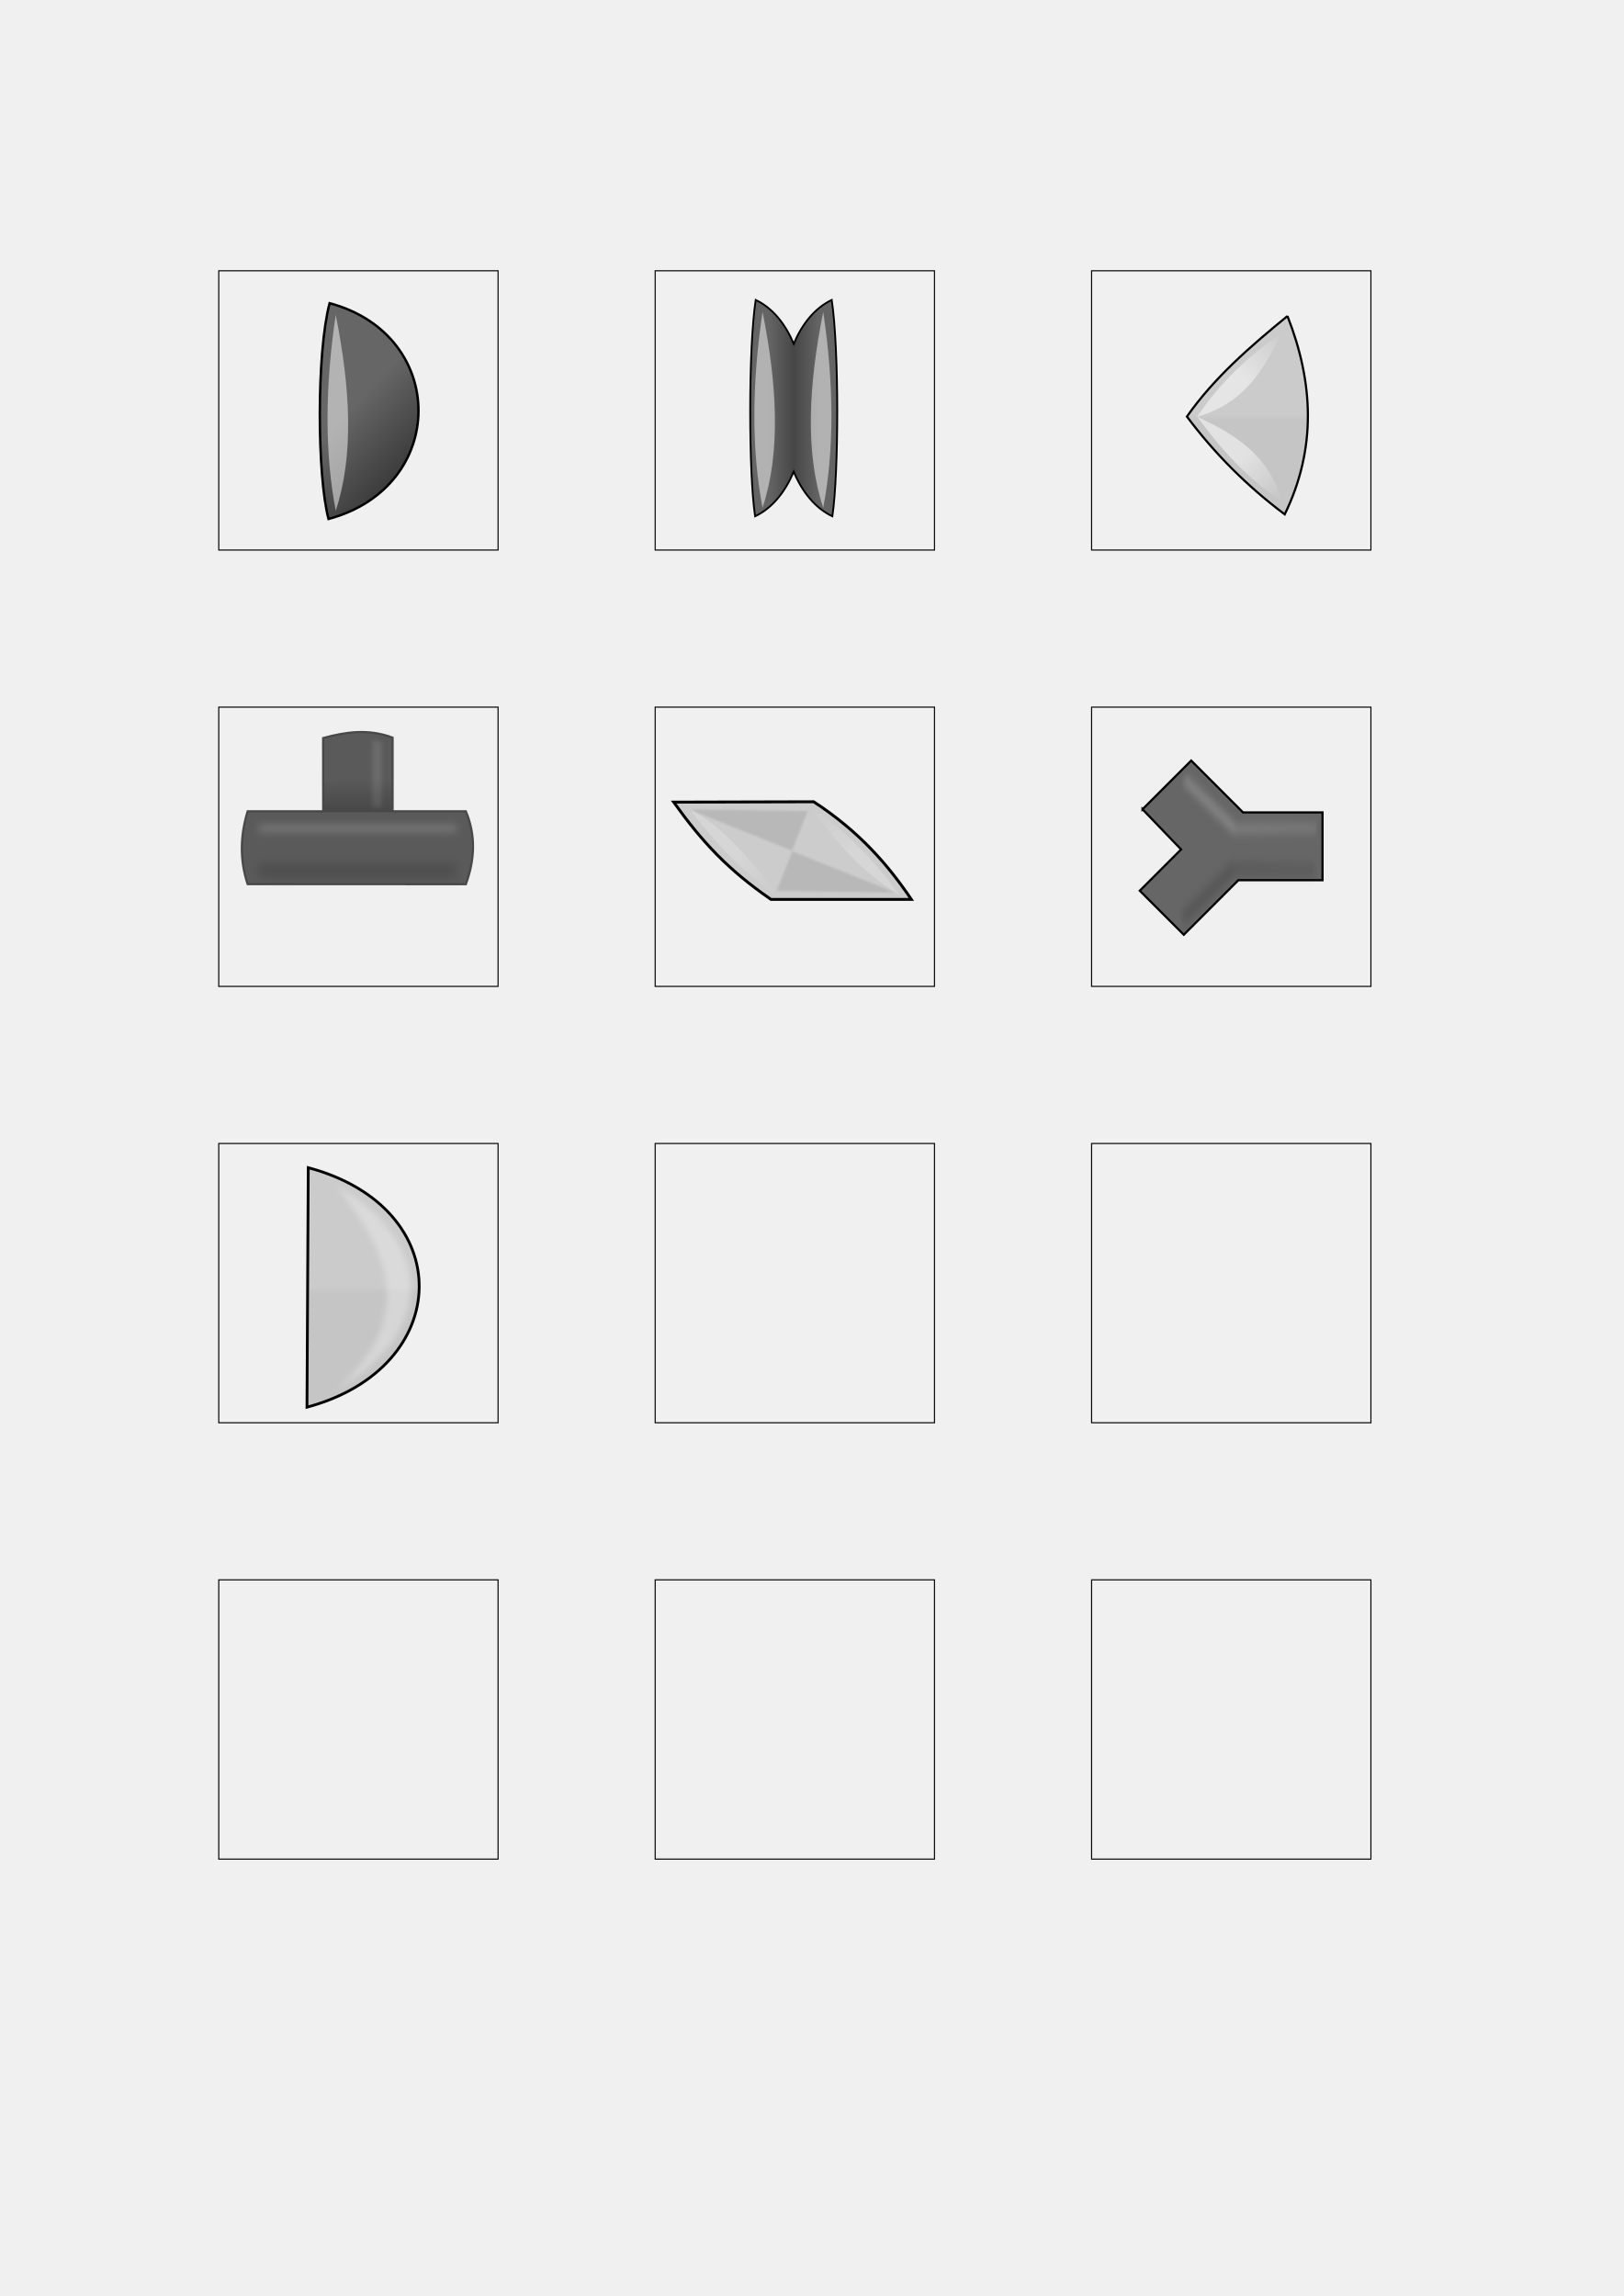
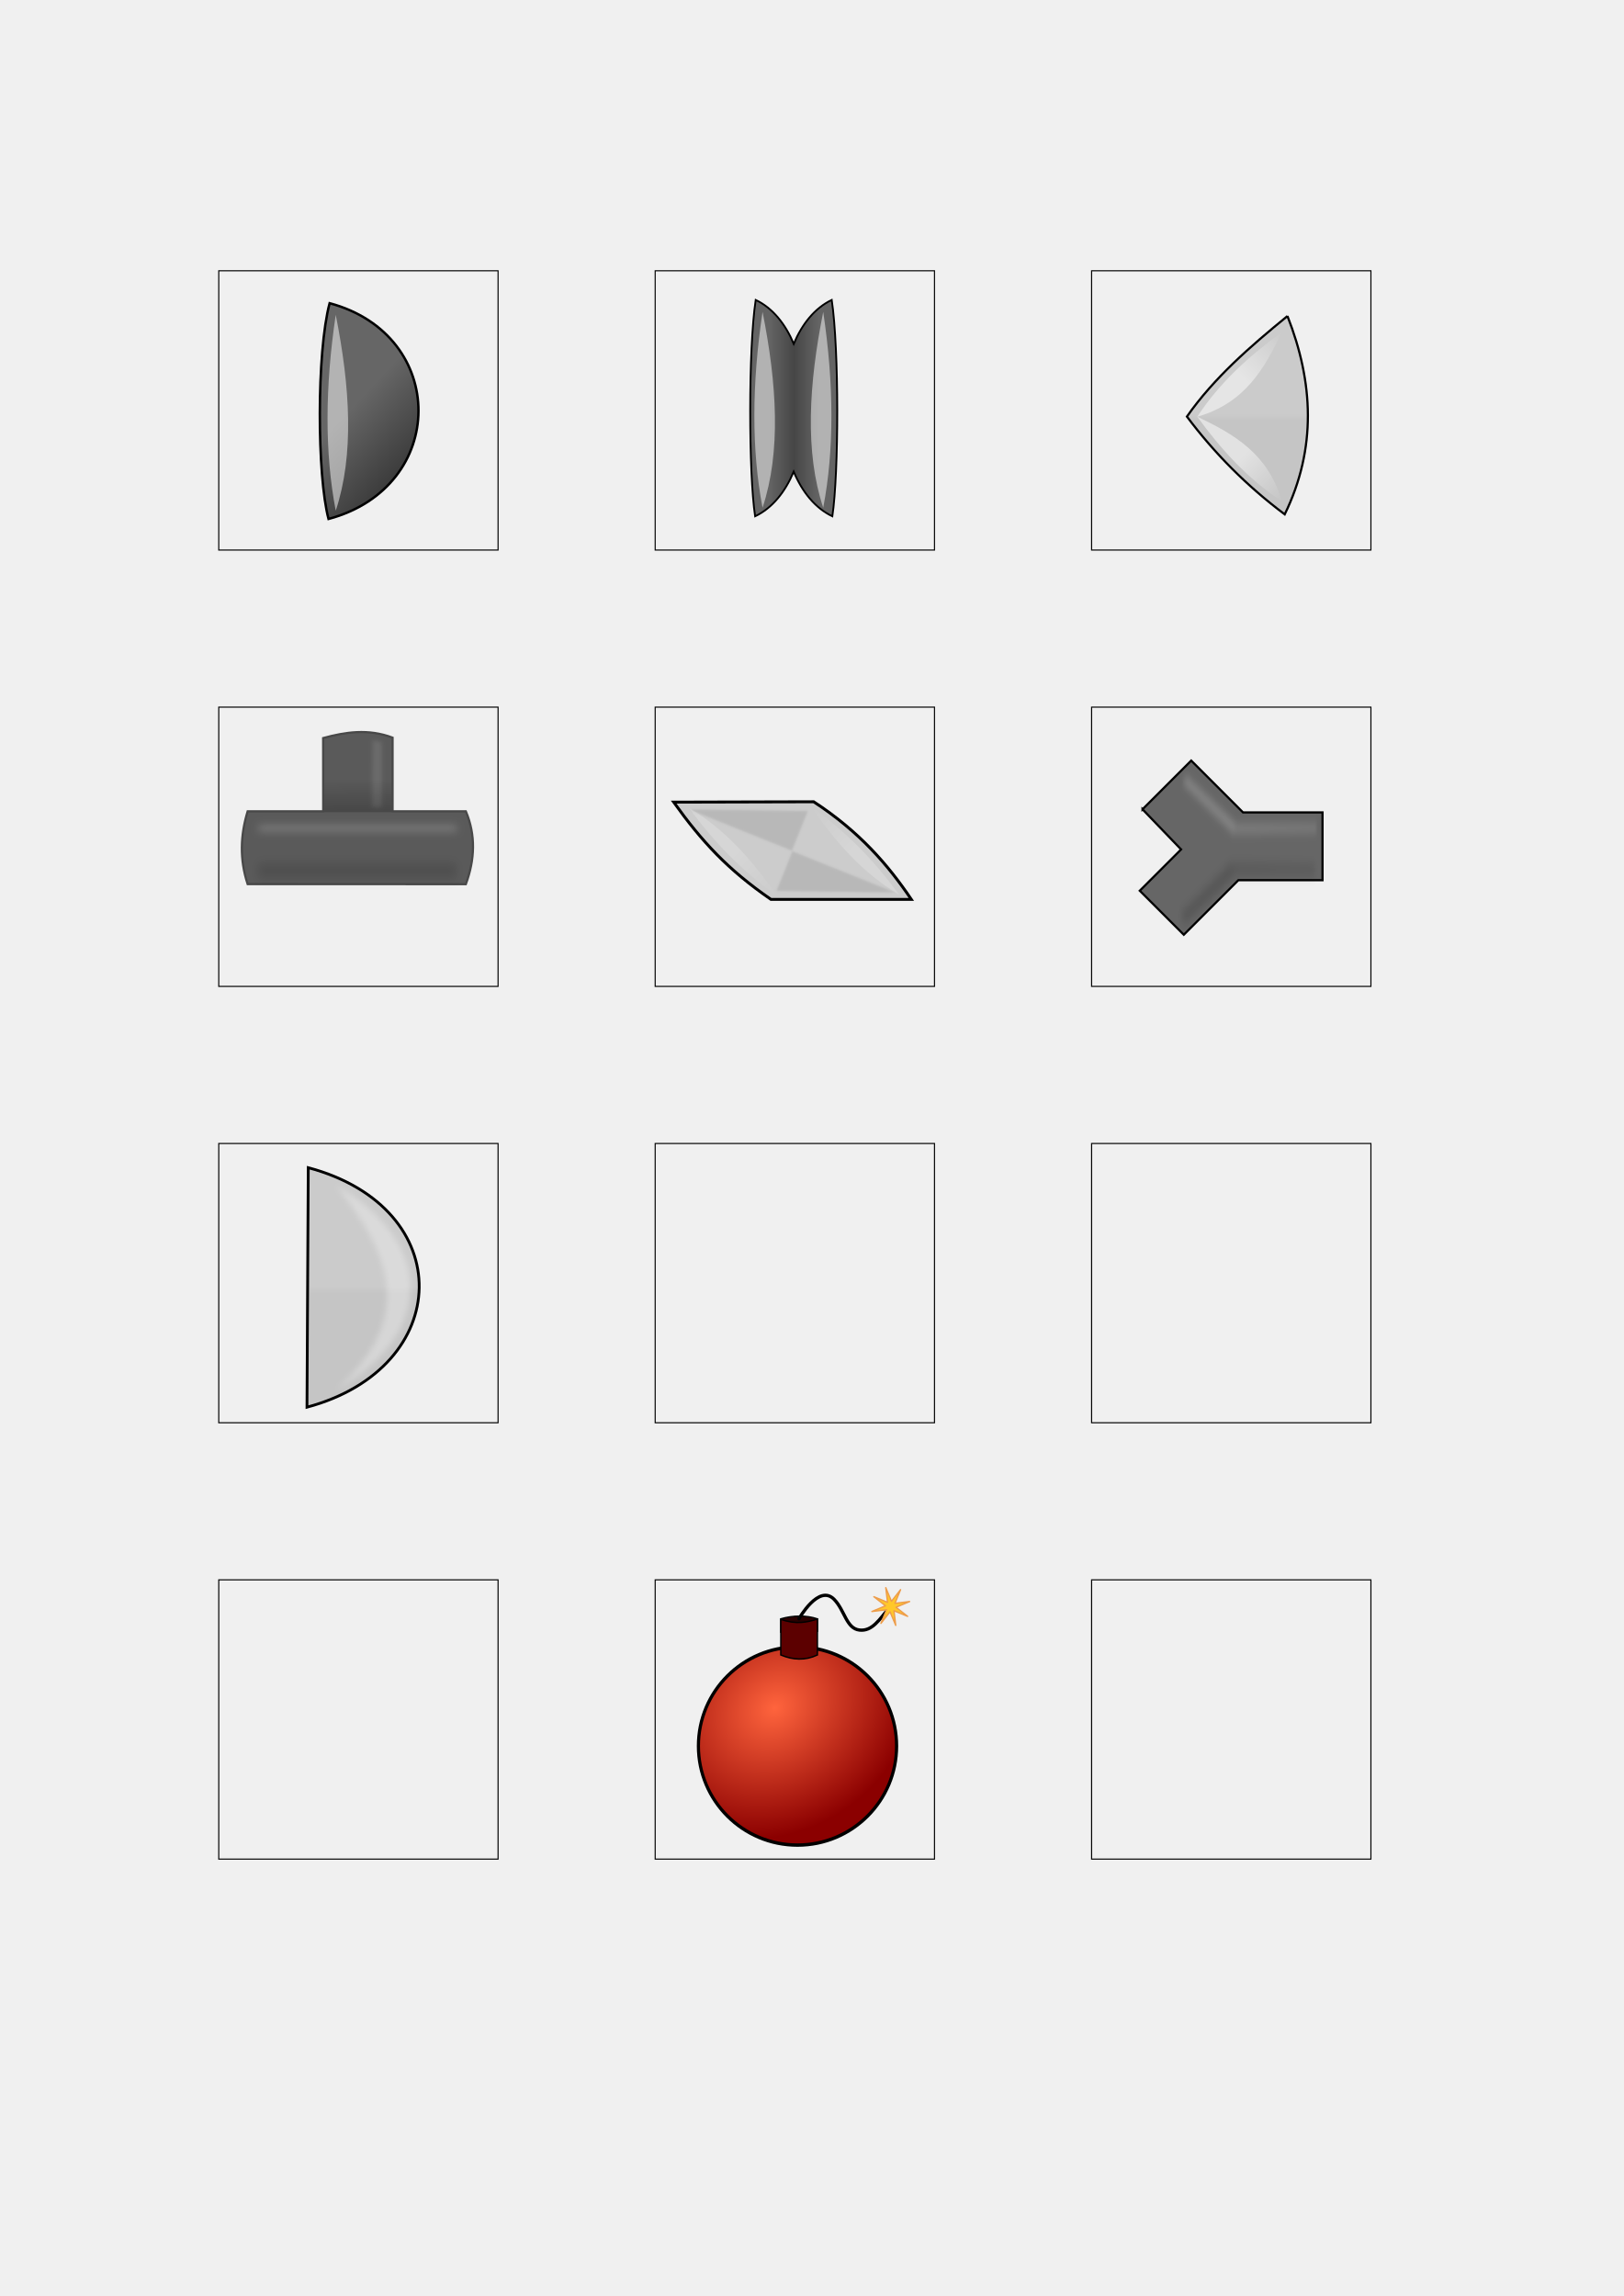
<svg xmlns="http://www.w3.org/2000/svg" xmlns:xlink="http://www.w3.org/1999/xlink" width="744.094" height="1052.362" id="svg2" version="1.1">
  <defs id="defs4">
+     <linearGradient id="linearGradient3319">
+       <stop style="stop-color:#ffffff;stop-opacity:0.529;" offset="0" id="stop3321" />
+       <stop style="stop-color:#ffffff;stop-opacity:0;" offset="1" id="stop3323" />
+     </linearGradient>
    <linearGradient id="linearGradient4515">
      <stop style="stop-color:#4d4d4d;stop-opacity:1;" offset="0" id="stop4517" />
      <stop style="stop-color:#454545;stop-opacity:1;" offset="1" id="stop4519" />
    </linearGradient>
    <linearGradient id="linearGradient4029">
      <stop style="stop-color:#000000;stop-opacity:1;" offset="0" id="stop4031" />
      <stop style="stop-color:#000000;stop-opacity:0;" offset="1" id="stop4033" />
    </linearGradient>
    <linearGradient id="linearGradient3987">
      <stop style="stop-color:#c5c5c5;stop-opacity:1;" offset="0" id="stop3989" />
      <stop style="stop-color:#cbcbcb;stop-opacity:1;" offset="1" id="stop3991" />
    </linearGradient>
    <linearGradient id="linearGradient3979">
      <stop style="stop-color:#ffffff;stop-opacity:1;" offset="0" id="stop3981" />
      <stop style="stop-color:#ffffff;stop-opacity:0;" offset="1" id="stop3983" />
    </linearGradient>
    <linearGradient id="linearGradient3971">
      <stop style="stop-color:#ffffff;stop-opacity:1;" offset="0" id="stop3973" />
      <stop style="stop-color:#ffffff;stop-opacity:0;" offset="1" id="stop3975" />
    </linearGradient>
    <linearGradient id="linearGradient3737">
      <stop style="stop-color:#666666;stop-opacity:1;" offset="0" id="stop3739" />
      <stop style="stop-color:#000000;stop-opacity:1;" offset="1" id="stop3741" />
    </linearGradient>
    <linearGradient xlink:href="#linearGradient3737" id="linearGradient3743" x1="169.172" y1="178.316" x2="233.85" y2="238.418" gradientUnits="userSpaceOnUse" />
    <linearGradient xlink:href="#linearGradient3737-2" id="linearGradient3743-2" x1="169.172" y1="178.316" x2="233.85" y2="238.418" gradientUnits="userSpaceOnUse" />
    <linearGradient id="linearGradient3737-2">
      <stop style="stop-color:#666666;stop-opacity:1;" offset="0" id="stop3739-8" />
      <stop style="stop-color:#000000;stop-opacity:1;" offset="1" id="stop3741-4" />
    </linearGradient>
    <linearGradient gradientTransform="translate(179.8361,0.2637339)" y2="238.418" x2="233.85" y1="178.316" x1="169.172" gradientUnits="userSpaceOnUse" id="linearGradient3763-9" xlink:href="#linearGradient3737-2-1" />
    <linearGradient id="linearGradient3737-2-1">
-       <stop style="stop-color:#666666;stop-opacity:1;" offset="0" id="stop3739-8-9" />
-       <stop style="stop-color:#000000;stop-opacity:1;" offset="1" id="stop3741-4-8" />
+       <stop style="stop-color:#ff643d;stop-opacity:1;" offset="0" id="stop3739-8-9" />
+       <stop style="stop-color:#8b0000;stop-opacity:1;" offset="1" id="stop3741-4-8" />
    </linearGradient>
    <linearGradient xlink:href="#linearGradient3737-1" id="linearGradient3743-7" x1="169.172" y1="178.316" x2="233.85" y2="238.418" gradientUnits="userSpaceOnUse" />
    <linearGradient id="linearGradient3737-1">
      <stop style="stop-color:#646464;stop-opacity:1;" offset="0" id="stop3739-4" />
      <stop id="stop3941" offset="0.5" style="stop-color:#464646;stop-opacity:1;" />
      <stop style="stop-color:#646464;stop-opacity:1;" offset="1" id="stop3741-0" />
    </linearGradient>
    <linearGradient gradientTransform="translate(172.6141,-2.484412)" y2="238.418" x2="233.85" y1="178.316" x1="169.172" gradientUnits="userSpaceOnUse" id="linearGradient3856-3" xlink:href="#linearGradient3737-1-3" />
    <linearGradient id="linearGradient3737-1-3">
      <stop style="stop-color:#666666;stop-opacity:1;" offset="0" id="stop3739-4-4" />
      <stop style="stop-color:#000000;stop-opacity:1;" offset="1" id="stop3741-0-6" />
    </linearGradient>
    <linearGradient xlink:href="#linearGradient3737-1" id="linearGradient3943" gradientUnits="userSpaceOnUse" gradientTransform="matrix(0.5624172,0,0,1.002789,261.3606,-1.88467)" x1="162.029" y1="188.415" x2="202.422" y2="188.415" />
    <linearGradient xlink:href="#linearGradient3971" id="linearGradient3977" x1="568.661" y1="210.666" x2="588.036" y2="230.041" gradientUnits="userSpaceOnUse" gradientTransform="translate(-0.6313453,-0.3156727)" />
    <linearGradient xlink:href="#linearGradient3979" id="linearGradient3985" x1="568.571" y1="170.219" x2="587.946" y2="150.844" gradientUnits="userSpaceOnUse" gradientTransform="translate(-0.5366435,1.420527)" />
    <linearGradient xlink:href="#linearGradient3987" id="linearGradient3993" x1="552.169" y1="192.661" x2="552.169" y2="189.809" gradientUnits="userSpaceOnUse" />
    <linearGradient xlink:href="#linearGradient4029" id="linearGradient4035" x1="164.15" y1="371.393" x2="164.008" y2="356.904" gradientUnits="userSpaceOnUse" />
    <filter id="filter4073" x="-0.492" width="1.983" y="-0.068" height="1.137">
      <feGaussianBlur stdDeviation="0.931" id="feGaussianBlur4075" />
    </filter>
    <filter id="filter4081" x="-0.052" width="1.103" y="-1.619" height="4.237">
      <feGaussianBlur stdDeviation="1.962" id="feGaussianBlur4083" />
    </filter>
    <filter id="filter4101" x="-0.05" width="1.099" y="-1.556" height="4.113">
      <feGaussianBlur stdDeviation="1.887" id="feGaussianBlur4103" />
    </filter>
    <linearGradient xlink:href="#linearGradient3971-1" id="linearGradient3977-3" x1="568.661" y1="210.666" x2="588.036" y2="230.041" gradientUnits="userSpaceOnUse" gradientTransform="translate(-215.1334,197.857)" />
    <linearGradient id="linearGradient3971-1">
      <stop style="stop-color:#ffffff;stop-opacity:1;" offset="0" id="stop3973-5" />
      <stop style="stop-color:#ffffff;stop-opacity:0;" offset="1" id="stop3975-7" />
    </linearGradient>
    <linearGradient xlink:href="#linearGradient3987-7" id="linearGradient3993-7" x1="552.169" y1="192.661" x2="552.169" y2="189.809" gradientUnits="userSpaceOnUse" />
    <linearGradient id="linearGradient3987-7">
      <stop style="stop-color:#c5c5c5;stop-opacity:1;" offset="0" id="stop3989-0" />
      <stop style="stop-color:#cbcbcb;stop-opacity:1;" offset="1" id="stop3991-9" />
    </linearGradient>
    <linearGradient xlink:href="#linearGradient3971-0" id="linearGradient3977-0" x1="568.661" y1="210.666" x2="588.036" y2="230.041" gradientUnits="userSpaceOnUse" gradientTransform="translate(-0.6313453,-0.3156727)" />
    <linearGradient id="linearGradient3971-0">
      <stop style="stop-color:#ffffff;stop-opacity:1;" offset="0" id="stop3973-8" />
      <stop style="stop-color:#ffffff;stop-opacity:0;" offset="1" id="stop3975-75" />
    </linearGradient>
    <linearGradient y2="230.041" x2="588.036" y1="210.666" x1="568.661" gradientTransform="translate(-231.1144,178.6433)" gradientUnits="userSpaceOnUse" id="linearGradient4192-3" xlink:href="#linearGradient3971-0-7" />
    <linearGradient id="linearGradient3971-0-7">
      <stop style="stop-color:#ffffff;stop-opacity:1;" offset="0" id="stop3973-8-0" />
      <stop style="stop-color:#ffffff;stop-opacity:0;" offset="1" id="stop3975-75-5" />
    </linearGradient>
    <linearGradient y2="191.291" x2="549.286" y1="210.666" x1="568.661" gradientTransform="matrix(1.039103,0,0,1.039103,-198.9577,171.0513)" gradientUnits="userSpaceOnUse" id="linearGradient4230" xlink:href="#linearGradient3971-0-7" />
    <linearGradient y2="191.291" x2="549.286" y1="210.666" x1="568.661" gradientTransform="matrix(1.039103,0,0,1.039103,-199.7153,170.7988)" gradientUnits="userSpaceOnUse" id="linearGradient4230-0" xlink:href="#linearGradient3971-0-7-9" />
    <linearGradient id="linearGradient3971-0-7-9">
      <stop style="stop-color:#ffffff;stop-opacity:1;" offset="0" id="stop3973-8-0-5" />
      <stop style="stop-color:#ffffff;stop-opacity:0;" offset="1" id="stop3975-75-5-6" />
    </linearGradient>
    <linearGradient y2="191.291" x2="549.286" y1="210.666" x1="568.661" gradientTransform="matrix(-1.039103,0,0,-1.039103,926.7726,609.3631)" gradientUnits="userSpaceOnUse" id="linearGradient4268" xlink:href="#linearGradient3971-0-7-9" />
    <filter id="filter4329">
      <feGaussianBlur stdDeviation="0.661" id="feGaussianBlur4331" />
    </filter>
    <filter id="filter4333">
      <feGaussianBlur stdDeviation="0.661" id="feGaussianBlur4335" />
    </filter>
    <filter id="filter4507" x="-0.03" width="1.061" y="-0.207" height="1.414">
      <feGaussianBlur stdDeviation="2.162" id="feGaussianBlur4509" />
    </filter>
    <filter id="filter4511" x="-0.041" width="1.081" y="-0.275" height="1.551">
      <feGaussianBlur stdDeviation="2.877" id="feGaussianBlur4513" />
    </filter>
    <linearGradient xlink:href="#linearGradient3987-0" id="linearGradient3993-6" x1="552.169" y1="192.661" x2="552.169" y2="189.809" gradientUnits="userSpaceOnUse" />
    <linearGradient id="linearGradient3987-0">
      <stop style="stop-color:#c5c5c5;stop-opacity:1;" offset="0" id="stop3989-8" />
      <stop style="stop-color:#cbcbcb;stop-opacity:1;" offset="1" id="stop3991-5" />
    </linearGradient>
    <linearGradient gradientTransform="matrix(-1.344221,0,0,1.207837,934.3596,360.2293)" y2="189.809" x2="552.169" y1="192.661" x1="552.169" gradientUnits="userSpaceOnUse" id="linearGradient4550" xlink:href="#linearGradient3987-0" />
-     <filter color-interpolation-filters="sRGB" id="filter4593-7" x="-0.069" width="1.138" y="-0.466" height="1.933">
-       <feGaussianBlur stdDeviation="1.08" id="feGaussianBlur4595-2" />
-     </filter>
-     <filter id="filter4703" x="-0.159" width="1.317" y="-1.074" height="3.149">
-       <feGaussianBlur stdDeviation="2.487" id="feGaussianBlur4705" />
-     </filter>
-     <filter id="filter4717" x="-0.205" width="1.409" y="-0.232" height="1.464">
-       <feGaussianBlur stdDeviation="2.487" id="feGaussianBlur4719" />
-     </filter>
-     <filter id="filter4721" x="-0.205" width="1.409" y="-0.232" height="1.464">
-       <feGaussianBlur stdDeviation="2.487" id="feGaussianBlur4723" />
-     </filter>
    <filter id="filter4729">
      <feGaussianBlur stdDeviation="1.276" id="feGaussianBlur4731" />
    </filter>
+     <radialGradient xlink:href="#linearGradient3737-2-1" id="radialGradient3331" cx="351.437" cy="767.13" fx="351.437" fy="767.13" r="46.031" gradientTransform="matrix(0.6733655,0.9627564,-1.226677,0.7487763,1055.812,-144.4921)" gradientUnits="userSpaceOnUse" />
  </defs>
  <g id="layer1" style="display:inline">
    <rect style="fill:none;stroke:#000000;stroke-width:0.5;stroke-miterlimit:4;stroke-opacity:1;stroke-dasharray:none" id="rect2837" width="128" height="128" x="100.25" y="124.112" ry="0" />
    <rect style="fill:none;stroke:#000000;stroke-width:0.5;stroke-miterlimit:4;stroke-opacity:1;stroke-dasharray:none" id="rect2837-2" width="128" height="128" x="300.25" y="124.112" ry="0" />
    <rect style="fill:none;stroke:#000000;stroke-width:0.5;stroke-miterlimit:4;stroke-opacity:1;stroke-dasharray:none" id="rect2837-2-1" width="128" height="128" x="500.25" y="124.112" ry="0" />
    <rect style="fill:none;stroke:#000000;stroke-width:0.5;stroke-miterlimit:4;stroke-opacity:1;stroke-dasharray:none" id="rect2837-29" width="128" height="128" x="100.25" y="324.112" ry="0" />
    <rect style="fill:none;stroke:#000000;stroke-width:0.5;stroke-miterlimit:4;stroke-opacity:1;stroke-dasharray:none" id="rect2837-2-6" width="128" height="128" x="300.25" y="324.112" ry="0" />
    <rect style="fill:none;stroke:#000000;stroke-width:0.5;stroke-miterlimit:4;stroke-opacity:1;stroke-dasharray:none" id="rect2837-2-1-1" width="128" height="128" x="500.25" y="324.112" ry="0" />
    <rect style="fill:none;stroke:#000000;stroke-width:0.5;stroke-miterlimit:4;stroke-opacity:1;stroke-dasharray:none" id="rect2837-8" width="128" height="128" x="100.25" y="524.112" ry="0" />
    <rect style="fill:none;stroke:#000000;stroke-width:0.5;stroke-miterlimit:4;stroke-opacity:1;stroke-dasharray:none" id="rect2837-2-3" width="128" height="128" x="300.25" y="524.112" ry="0" />
    <rect style="fill:none;stroke:#000000;stroke-width:0.5;stroke-miterlimit:4;stroke-opacity:1;stroke-dasharray:none" id="rect2837-2-1-8" width="128" height="128" x="500.25" y="524.112" ry="0" />
    <rect style="fill:none;stroke:#000000;stroke-width:0.5;stroke-miterlimit:4;stroke-opacity:1;stroke-dasharray:none" id="rect2837-29-0" width="128" height="128" x="100.25" y="724.112" ry="0" />
+     <path style="fill:#290000;fill-opacity:1;stroke:#000000;stroke-width:0.602px;stroke-linecap:butt;stroke-linejoin:miter;stroke-opacity:1" d="m 374.566,747.694 0,-5.728 c -5.03,-1.706 -11.203,-1.597 -16.75,0 l 0,6.128 16.75,-0.4 z" id="path3335" />
    <rect style="fill:none;stroke:#000000;stroke-width:0.5;stroke-miterlimit:4;stroke-opacity:1;stroke-dasharray:none" id="rect2837-2-6-4" width="128" height="128" x="300.25" y="724.112" ry="0" />
    <rect style="fill:none;stroke:#000000;stroke-width:0.5;stroke-miterlimit:4;stroke-opacity:1;stroke-dasharray:none" id="rect2837-2-1-1-0" width="128" height="128" x="500.25" y="724.112" ry="0" />
+     <path style="fill:url(#radialGradient3331);fill-opacity:1;fill-rule:evenodd;stroke:#000000;stroke-width:1.454;stroke-linecap:butt;stroke-linejoin:miter;stroke-opacity:1;stroke-miterlimit:4;stroke-dasharray:none" id="path3309" d="m 407.385,784.567 a 45.531,42.536 0 1 1 -91.062,0 45.531,42.536 0 1 1 91.062,0 z" transform="matrix(0.9974304,0,0,1.067672,4.54971,-37.38298)" />
+     <path style="fill:#5c0000;stroke:#000000;stroke-width:0.644px;stroke-linecap:butt;stroke-linejoin:miter;stroke-opacity:1;fill-opacity:1" d="m 357.821,742.234 0,16.318 c 5.601,2.33 11.128,2.647 16.767,0 l 0,-16.468 c -4.729,1.484 -9.681,2.595 -16.767,0.15 z" id="path3333" />
+     <path style="fill:none;stroke:#000000;stroke-width:1.5;stroke-linecap:round;stroke-linejoin:round;stroke-opacity:1;stroke-miterlimit:4;stroke-dasharray:none" d="m 366.146,741.946 c 0,0 9.115,-16.146 16.146,-8.854 4.877,5.058 5.543,13.337 11.564,14.032 5.813,0.671 9.112,-4.678 13.957,-10.647" id="path4113" />
+     <path style="fill:#ffc82a;fill-opacity:1;stroke:#ed9d4b;stroke-width:1;stroke-linecap:round;stroke-linejoin:round;stroke-miterlimit:4;stroke-opacity:1;stroke-dasharray:none" id="path4115" d="m 327.344,754.446 -4.166,-9.958 -6.662,8.493 4.096,-9.987 -10.716,1.295 9.958,-4.166 -8.493,-6.662 9.987,4.096 -1.295,-10.716 4.166,9.958 6.662,-8.493 -4.096,9.987 10.716,-1.295 -9.958,4.166 8.493,6.662 -9.987,-4.096 1.295,10.716 z" transform="matrix(0.6267298,0,0,0.6267298,205.332,272.1633)" />
  </g>
  <g id="layer2">
    <path style="fill:url(#linearGradient3743);stroke:#000000;stroke-width:1.108px;stroke-linecap:butt;stroke-linejoin:miter;stroke-opacity:1;fill-opacity:1" d="m 151.055,138.972 c 54.39,14.574 54.363,84.193 -0.496,98.892 -5.282,-19.713 -5.526,-76.416 0.496,-98.892 z" id="path3721" />
    <path style="opacity:0.5;fill:#ffffff;stroke:none" d="m 153.859,144.298 c 6.614,33.233 8.489,64.097 0,89.779 -5.093,-26.521 -4.918,-56.843 0,-89.779 z" id="path3727" />
    <path style="fill:url(#linearGradient3943);fill-opacity:1;stroke:#000000;stroke-width:0.832px;stroke-linecap:butt;stroke-linejoin:miter;stroke-opacity:1" d="m 346.309,137.465 c -3.387,22.539 -3.234,79.414 -0.264,99.182 7.944,-3.795 13.822,-11.248 17.681,-20.463 3.859,9.222 9.767,16.666 17.716,20.463 2.971,-19.768 3.106,-76.643 -0.281,-99.182 -7.797,3.725 -13.601,11.048 -17.417,20.118 -3.816,-9.076 -9.635,-16.392 -17.435,-20.118 z" id="path3721-4" />
    <path style="opacity:0.5;fill:#ffffff;stroke:none" d="m 349.454,142.938 c 6.614,33.233 8.489,64.097 0,89.779 -5.093,-26.521 -4.918,-56.843 0,-89.779 z" id="path3727-8" />
    <path style="opacity:0.5;fill:#ffffff;stroke:none" d="m 377.257,142.938 c -6.614,33.233 -8.489,64.097 0,89.779 5.093,-26.521 4.918,-56.843 0,-89.779 z" id="path3727-8-5" />
    <path style="fill:url(#linearGradient3993);stroke:#000000;stroke-width:1px;stroke-linecap:butt;stroke-linejoin:miter;stroke-opacity:1;fill-opacity:1" d="m 590,144.862 c -17.096,13.966 -33.668,28.351 -46.071,46.071 12.593,16.819 27.467,31.812 44.821,44.821 14.722,-30.298 13.164,-60.595 1.25,-90.893 z" id="path3945" />
    <path style="opacity:0.5;fill:url(#linearGradient3977);fill-opacity:1;stroke:none" d="m 548.654,190.975 c 16.574,7.93 32.464,16.792 38.75,38.75 -15.608,-10.225 -27.885,-23.781 -38.75,-38.75 z" id="path3947" />
    <path style="opacity:0.5;fill:url(#linearGradient3985);fill-opacity:1;stroke:none" d="m 587.41,152.265 c -7.93,16.574 -16.792,32.464 -38.75,38.75 10.225,-15.608 23.781,-27.885 38.75,-38.75 z" id="path3947-1" />
    <path style="opacity:0.702;fill:#1a1a1a;fill-opacity:1;stroke:#000000;stroke-opacity:1" d="m 113.485,371.857 34.63,0 -0.031,-33.571 c 10.223,-2.772 20.607,-4.412 31.829,-0.191 l 0,33.761 33.571,0 c 4.592,10.956 4.158,22.105 0,33.398 l -100,-0.02 c -3.729,-11.303 -3.337,-22.411 0,-33.377 z" id="rect3995" />
    <rect style="opacity:0.2;fill:#ffffff;fill-opacity:1;stroke:none;filter:url(#filter4101)" id="rect4003" width="91.419" height="2.909" x="118.188" y="378.207" ry="1.389" />
    <rect style="opacity:0.2;fill:#000000;fill-opacity:1;stroke:none;filter:url(#filter4081)" id="rect4003-6" width="91.419" height="2.909" x="116.294" y="398.98" ry="1.452" transform="matrix(1,0,0,1.488174,1.724438,-196.7231)" />
    <path style="opacity:0.1;fill:#ffffff;fill-opacity:1;stroke:none;filter:url(#filter4073)" d="m 170.716,339.384 4.293,0.884 0,31.82 -4.546,0 0.253,-32.704 z" id="rect4000" transform="matrix(1,0,0,0.9422554,0,19.46852)" />
    <rect style="opacity:0.2;fill:url(#linearGradient4035);fill-opacity:1;stroke:none" id="rect4027" width="30.841" height="15.373" x="148.587" y="356.904" ry="0" />
    <path style="fill:#cccccc;stroke:#000000;stroke-width:1.327px;stroke-linecap:butt;stroke-linejoin:miter;stroke-opacity:1" d="m 308.727,367.654 c 12.889,18.003 24.701,30.869 44.584,44.584 l 64.327,0 c -10.58,-15.684 -23.76,-31.065 -44.752,-44.752 l -64.159,0.168 z" id="path4173" />
    <path style="opacity:0.2;fill:url(#linearGradient4230);fill-opacity:1;stroke:none" d="m 371.807,369.822 c 15.932,11.421 28.209,23.886 40.265,40.265 -16.613,-9.836 -29.25,-24.162 -40.265,-40.265 z" id="path3947-14-0" />
    <path style="opacity:0.2;fill:url(#linearGradient4268);fill-opacity:1;stroke:none" d="M 356.008,410.592 C 340.076,399.171 327.799,386.706 315.743,370.327 c 16.613,9.836 29.25,24.162 40.265,40.265 z" id="path3947-14-0-6" />
    <path style="opacity:0.1;fill:#000000;fill-opacity:1;stroke:none;filter:url(#filter4333)" d="m 370.167,371.741 -7.265,18.161 -46.977,-18.888 54.242,0.726 z" id="path4289" />
    <path style="opacity:0.1;fill:#000000;fill-opacity:1;stroke:none;filter:url(#filter4329)" d="m 355.88,408.347 7.265,-18.161 46.977,18.888 -54.242,-0.726 z" id="path4289-5" />
    <path style="fill:#666666;stroke:#000000;stroke-width:1px;stroke-linecap:butt;stroke-linejoin:miter;stroke-opacity:1;fill-opacity:1" d="m 523.571,370.934 22.321,-22.321 23.75,23.75 36.429,0 0,31.071 -38.571,0 -25,25 -20.179,-20.179 18.929,-18.929 -17.679,-18.393 z" id="path4337" />
    <path transform="matrix(0.3619548,0,0,1,377.5876,3.928571)" style="opacity:0.2;fill:#ffffff;fill-opacity:1;stroke:none;filter:url(#filter4507)" d="m 461.864,352.693 61.341,21.429 99.329,0 c 0.769,0 1.389,0.619 1.389,1.389 l 0,0.131 c 0,0.769 -0.619,1.389 -1.389,1.389 -28.834,0 -80.433,0.594 -105.688,0.594 L 454.025,355.152 c -2.059,-1.062 5.626,-3.184 7.839,-2.458 z" id="rect4003-3" />
    <path transform="matrix(0.3619548,0,0,-1.008574,376.7247,777.5524)" style="opacity:0.2;fill:#000000;fill-opacity:1;stroke:none;filter:url(#filter4511)" d="m 461.864,352.693 61.341,21.429 99.329,0 c 0.769,0 1.389,0.619 1.389,1.389 l 0,0.131 c 0,0.769 -0.619,1.389 -1.389,1.389 -28.834,0 -80.433,0.594 -105.688,0.594 L 454.025,355.152 c -2.059,-1.062 5.626,-3.184 7.839,-2.458 z" id="rect4003-3-0" />
    <path style="fill:url(#linearGradient4550);fill-opacity:1;stroke:#000000;stroke-width:1.274px;stroke-linecap:butt;stroke-linejoin:miter;stroke-opacity:1" d="m 141.269,535.199 c 69.009,18.491 66.743,91.741 -0.593,109.784 0,-8.314 0.593,-102.883 0.593,-109.784 z" id="path3945-0" />
    <path style="opacity:0.3;fill:#ffffff;fill-opacity:1;stroke:none;filter:url(#filter4729)" d="m 154.114,543.401 c 43.862,25.324 46.559,66.791 0,93.671 38.18,-34.565 23.066,-64.466 0,-93.671 z" id="path4707" />
  </g>
</svg>
